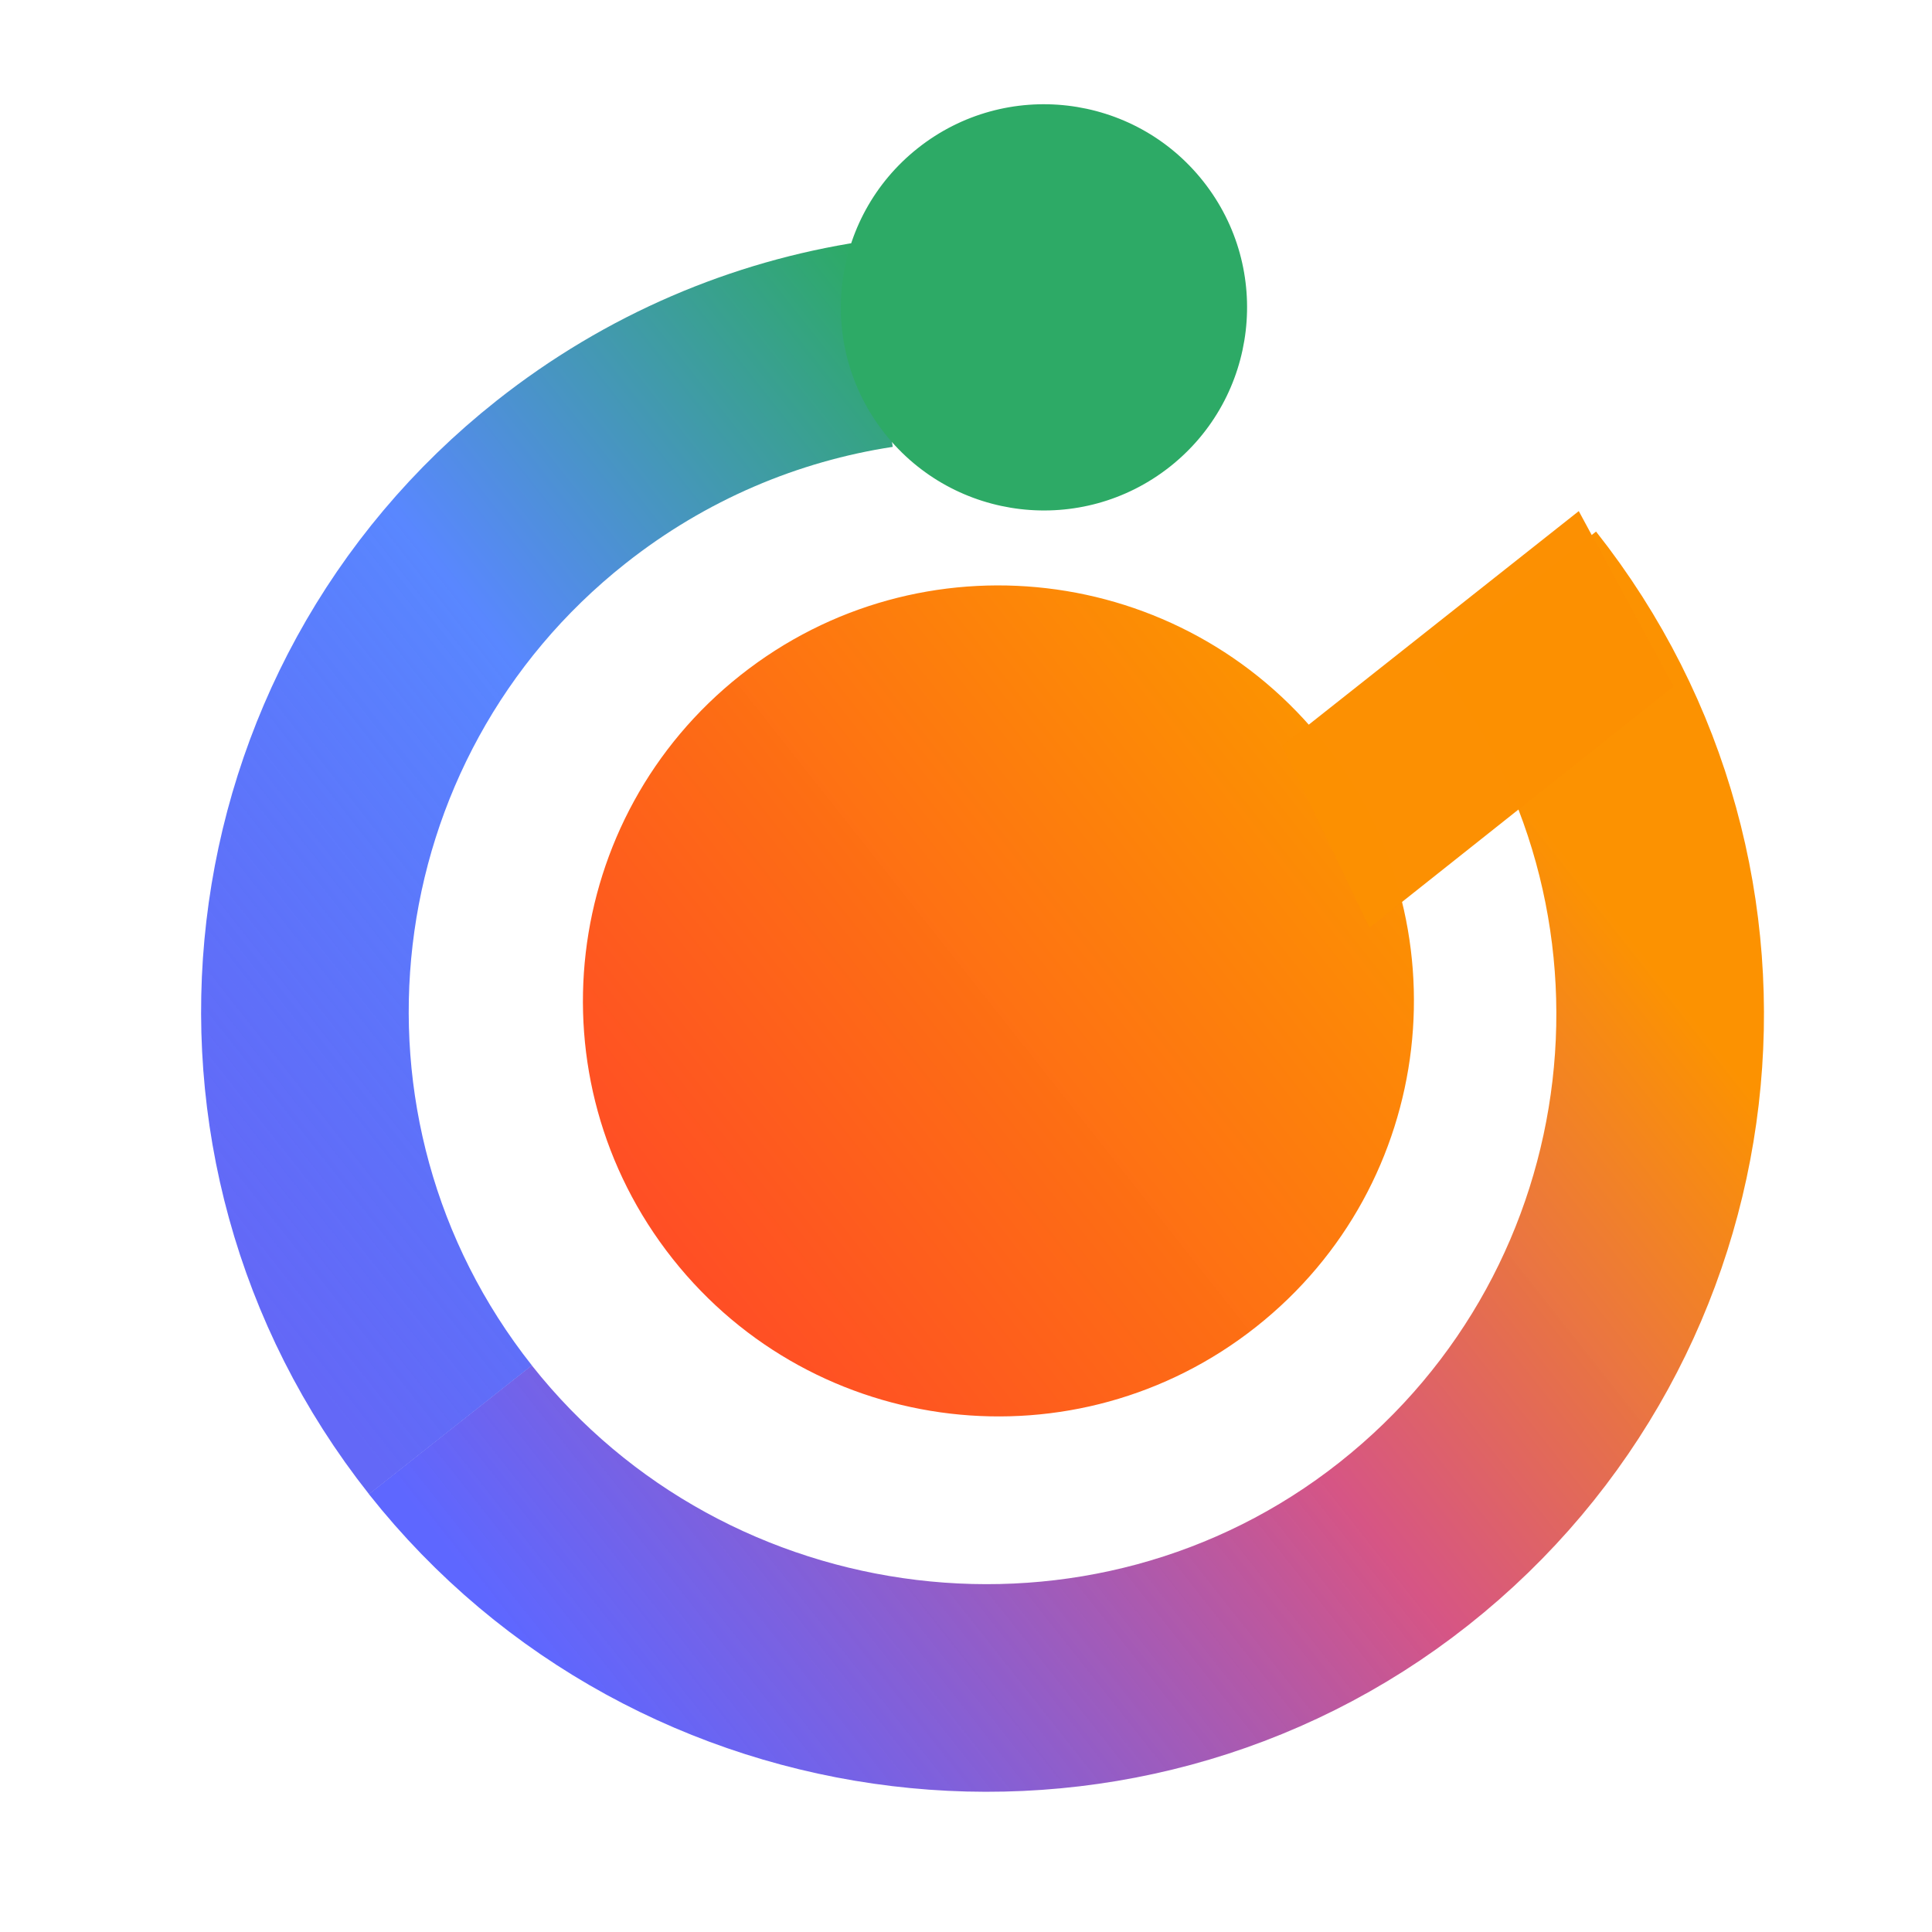
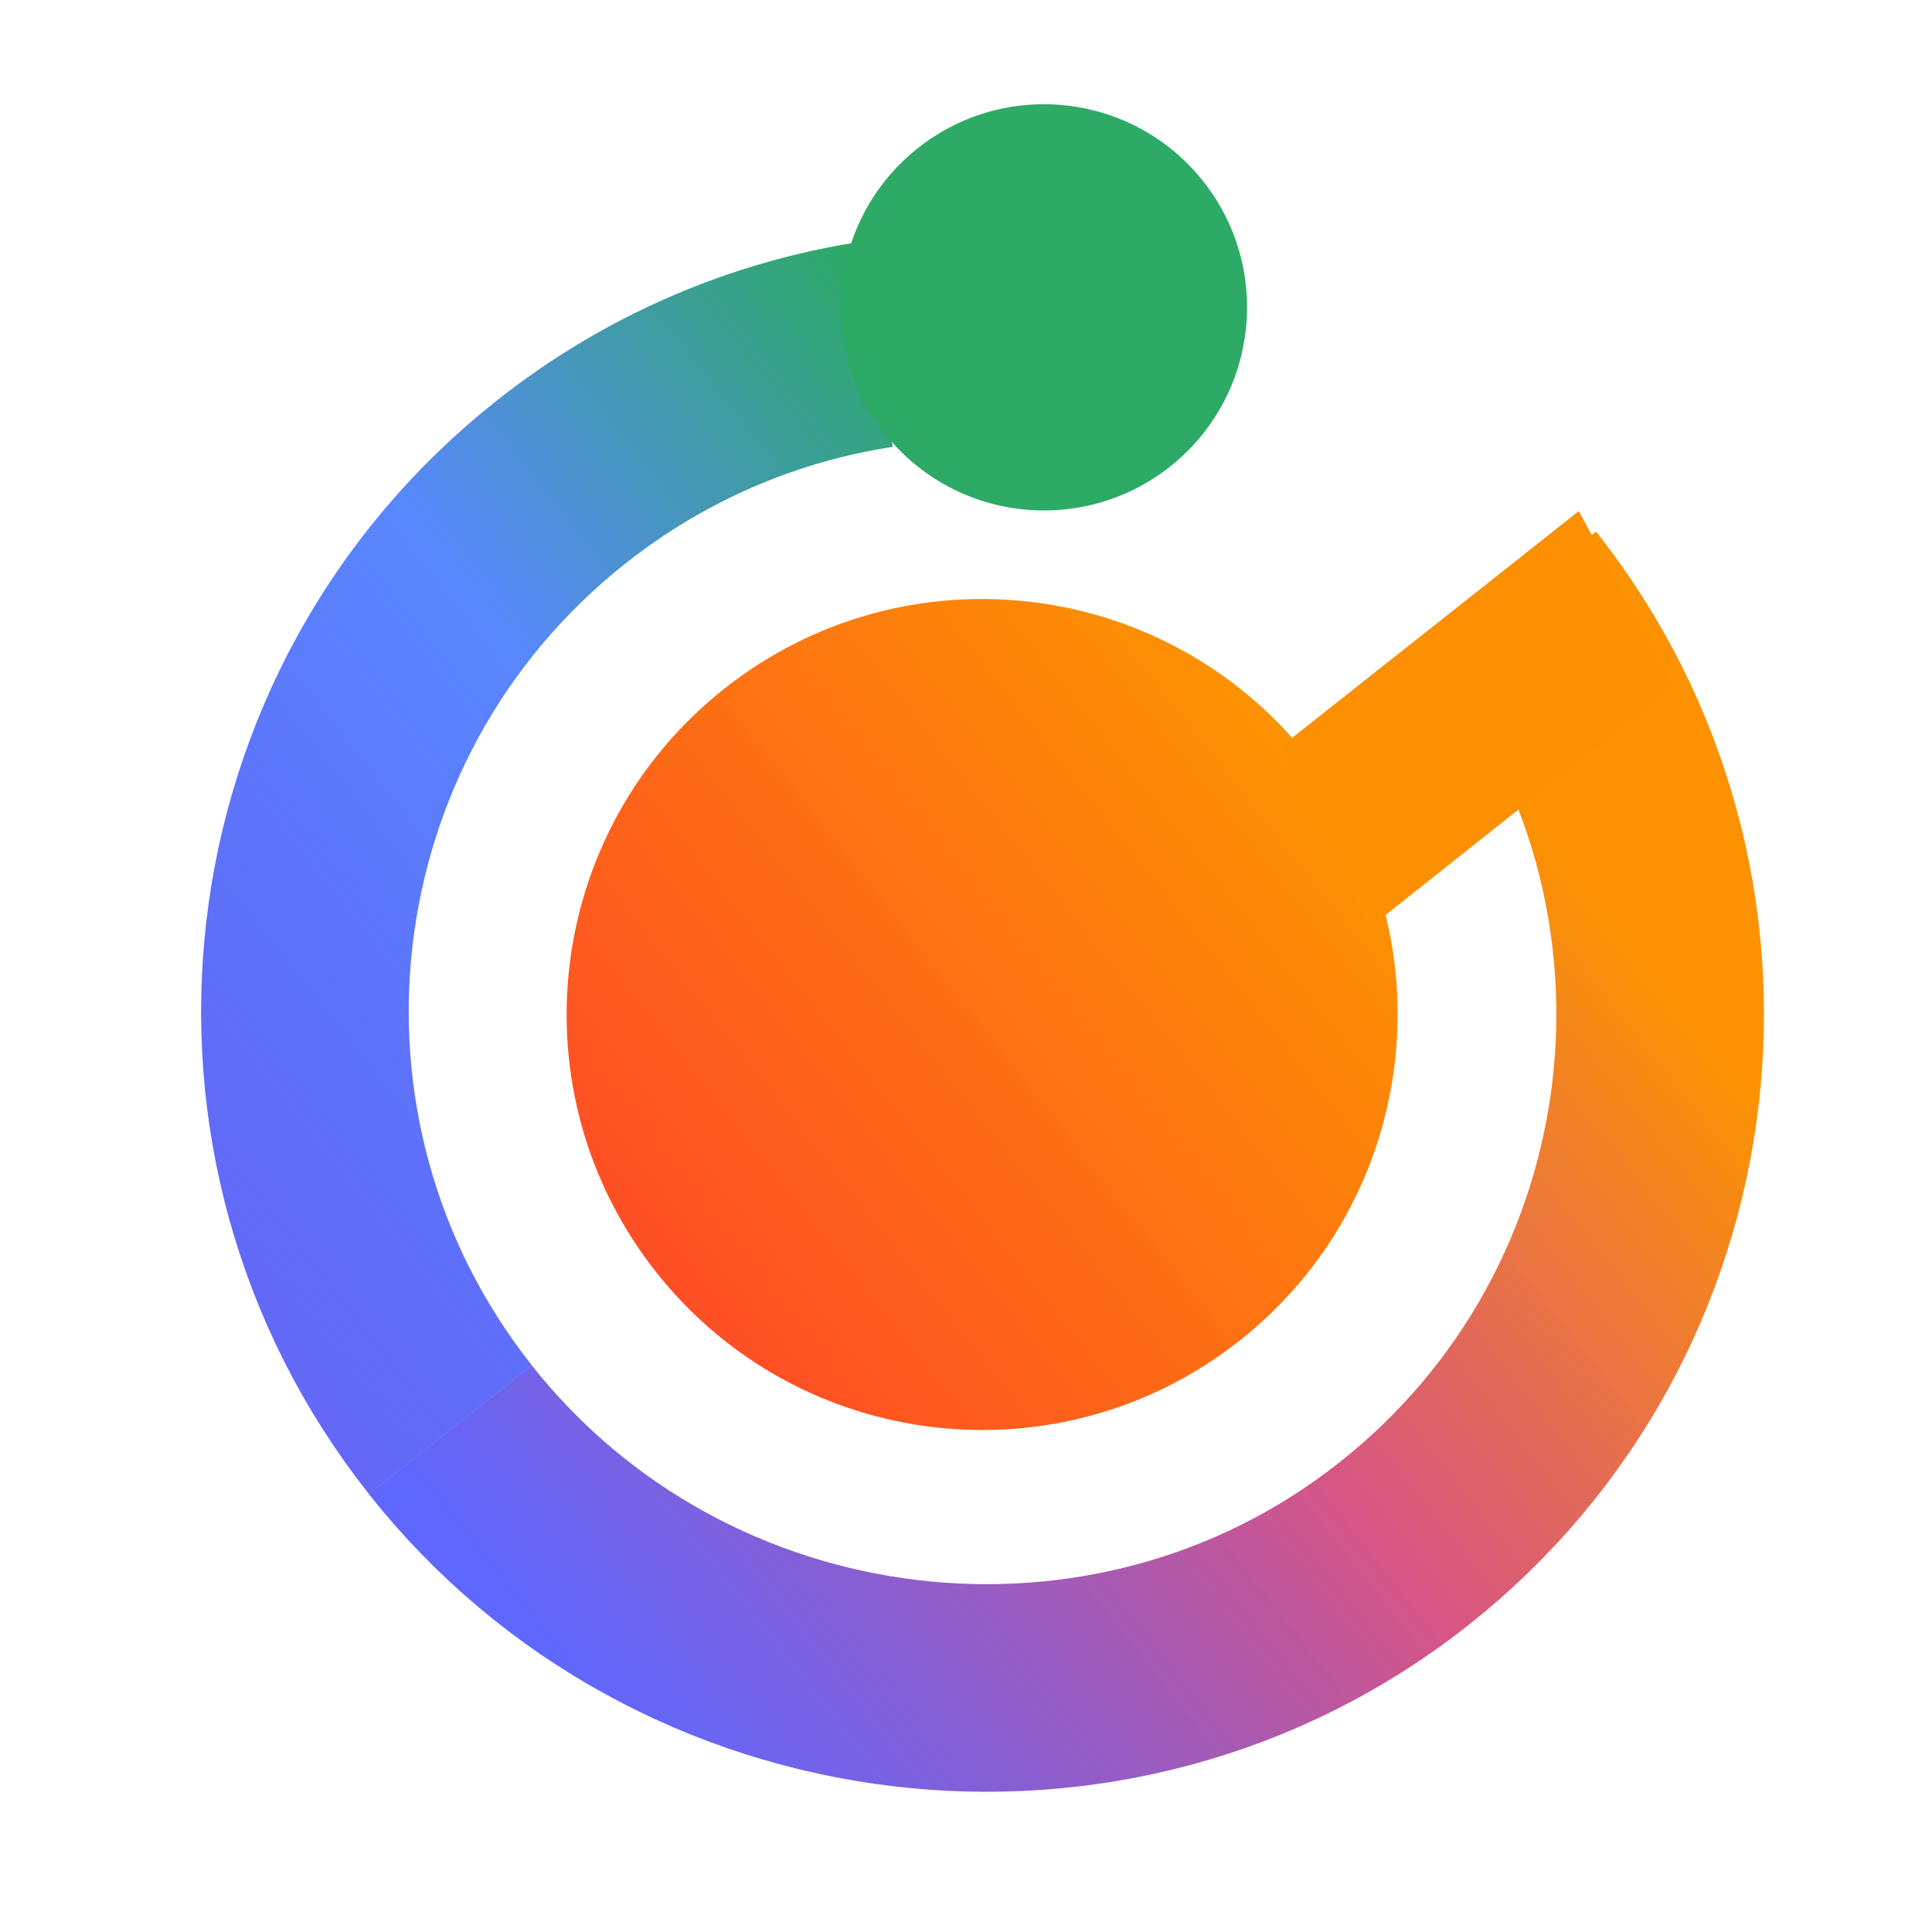
<svg xmlns="http://www.w3.org/2000/svg" xmlns:xlink="http://www.w3.org/1999/xlink" width="210mm" height="210mm" viewBox="0 0 210 210" version="1.1" id="svg6482">
  <defs id="defs6479">
    <linearGradient xlink:href="#linearGradient9092" id="linearGradient1118" gradientUnits="userSpaceOnUse" gradientTransform="matrix(0.7866827,-0.6221836,-0.6221836,-0.7866827,13.76811,419.8164)" x1="182.818" y1="184.334" x2="346.067" y2="184.334" />
    <linearGradient id="linearGradient9092">
      <stop style="stop-color:#3843ff;stop-opacity:0.808;" offset="0" id="stop9088" />
      <stop style="stop-color:#d65585;stop-opacity:1;" offset="0.487" id="stop16718" />
      <stop style="stop-color:#fc9200;stop-opacity:0.996;" offset="0.868" id="stop9090" />
    </linearGradient>
    <linearGradient xlink:href="#linearGradient6215" id="linearGradient1120" gradientUnits="userSpaceOnUse" gradientTransform="matrix(0.7866827,-0.6221836,-0.6221836,-0.7866827,13.76811,419.8164)" x1="182.548" y1="225.812" x2="304.496" y2="225.812" />
    <linearGradient id="linearGradient6215">
      <stop style="stop-color:#4046f5;stop-opacity:0.816;" offset="0" id="stop6211" />
      <stop style="stop-color:#5987ff;stop-opacity:1;" offset="0.537" id="stop17134" />
      <stop style="stop-color:#2daa66;stop-opacity:1;" offset="1" id="stop6213" />
    </linearGradient>
-     <linearGradient xlink:href="#linearGradient24204" id="linearGradient1122" gradientUnits="userSpaceOnUse" gradientTransform="matrix(1.053481,1.4606253e-8,-1.4606253e-8,1.053481,-254.1123,347.2921)" x1="215.079" y1="-184.757" x2="300.817" y2="-184.757" />
+     <linearGradient xlink:href="#linearGradient24204" id="linearGradient1122" gradientUnits="userSpaceOnUse" gradientTransform="matrix(1.053481,1.4606253e-8,-1.4606253e-8,1.053481,-256.4182,347.3511)" x1="215.079" y1="-184.757" x2="300.817" y2="-184.757" />
    <linearGradient id="linearGradient24204">
      <stop style="stop-color:#ff4e25;stop-opacity:1;" offset="0" id="stop24200" />
      <stop style="stop-color:#fc9200;stop-opacity:0.996;" offset="1" id="stop24202" />
    </linearGradient>
  </defs>
  <g id="layer1">
    <path id="path4902-3-9" style="fill:none;fill-rule:evenodd;stroke:url(#linearGradient1118);stroke-width:22.567;stroke-linecap:butt;stroke-dasharray:none" d="M 164.633,64.778 C 189.759,96.547 184.374,142.669 152.605,167.795 120.836,192.921 74.076,187.176 48.95,155.407" />
    <path id="path4902-7-5-2" style="fill:none;fill-rule:evenodd;stroke:url(#linearGradient1120);stroke-width:22.567;stroke-linecap:butt;stroke-dasharray:none" d="M 48.962,155.411 C 23.836,123.642 29.221,77.52 60.99,52.394 71.324,44.221 83.177,39.276 95.331,37.418" />
    <circle style="fill:#2daa66;fill-opacity:1;fill-rule:evenodd;stroke-width:0.994" id="path4905-7-2" cx="68.278" cy="96.595" r="22.077" transform="rotate(-38.34031)" />
-     <circle style="fill:url(#linearGradient1122);fill-opacity:1;fill-rule:evenodd;stroke-width:0.79" id="path24123-8" cx="17.631" cy="152.654" transform="rotate(-38.34031)" r="45.162" />
+     <circle style="fill:url(#linearGradient1122);fill-opacity:1;fill-rule:evenodd;stroke-width:0.79" id="path24123-8" cx="15.325" cy="152.713" transform="rotate(-38.34031)" r="45.162" />
    <path style="fill:#fc9001;fill-opacity:0.996;stroke:none;stroke-width:0.752px;stroke-linecap:butt;stroke-linejoin:miter;stroke-opacity:1" d="m 171.606,55.555 -32.255,25.511 9.515,19.774 33.042,-26.232 z" id="path29409-9" />
  </g>
</svg>
